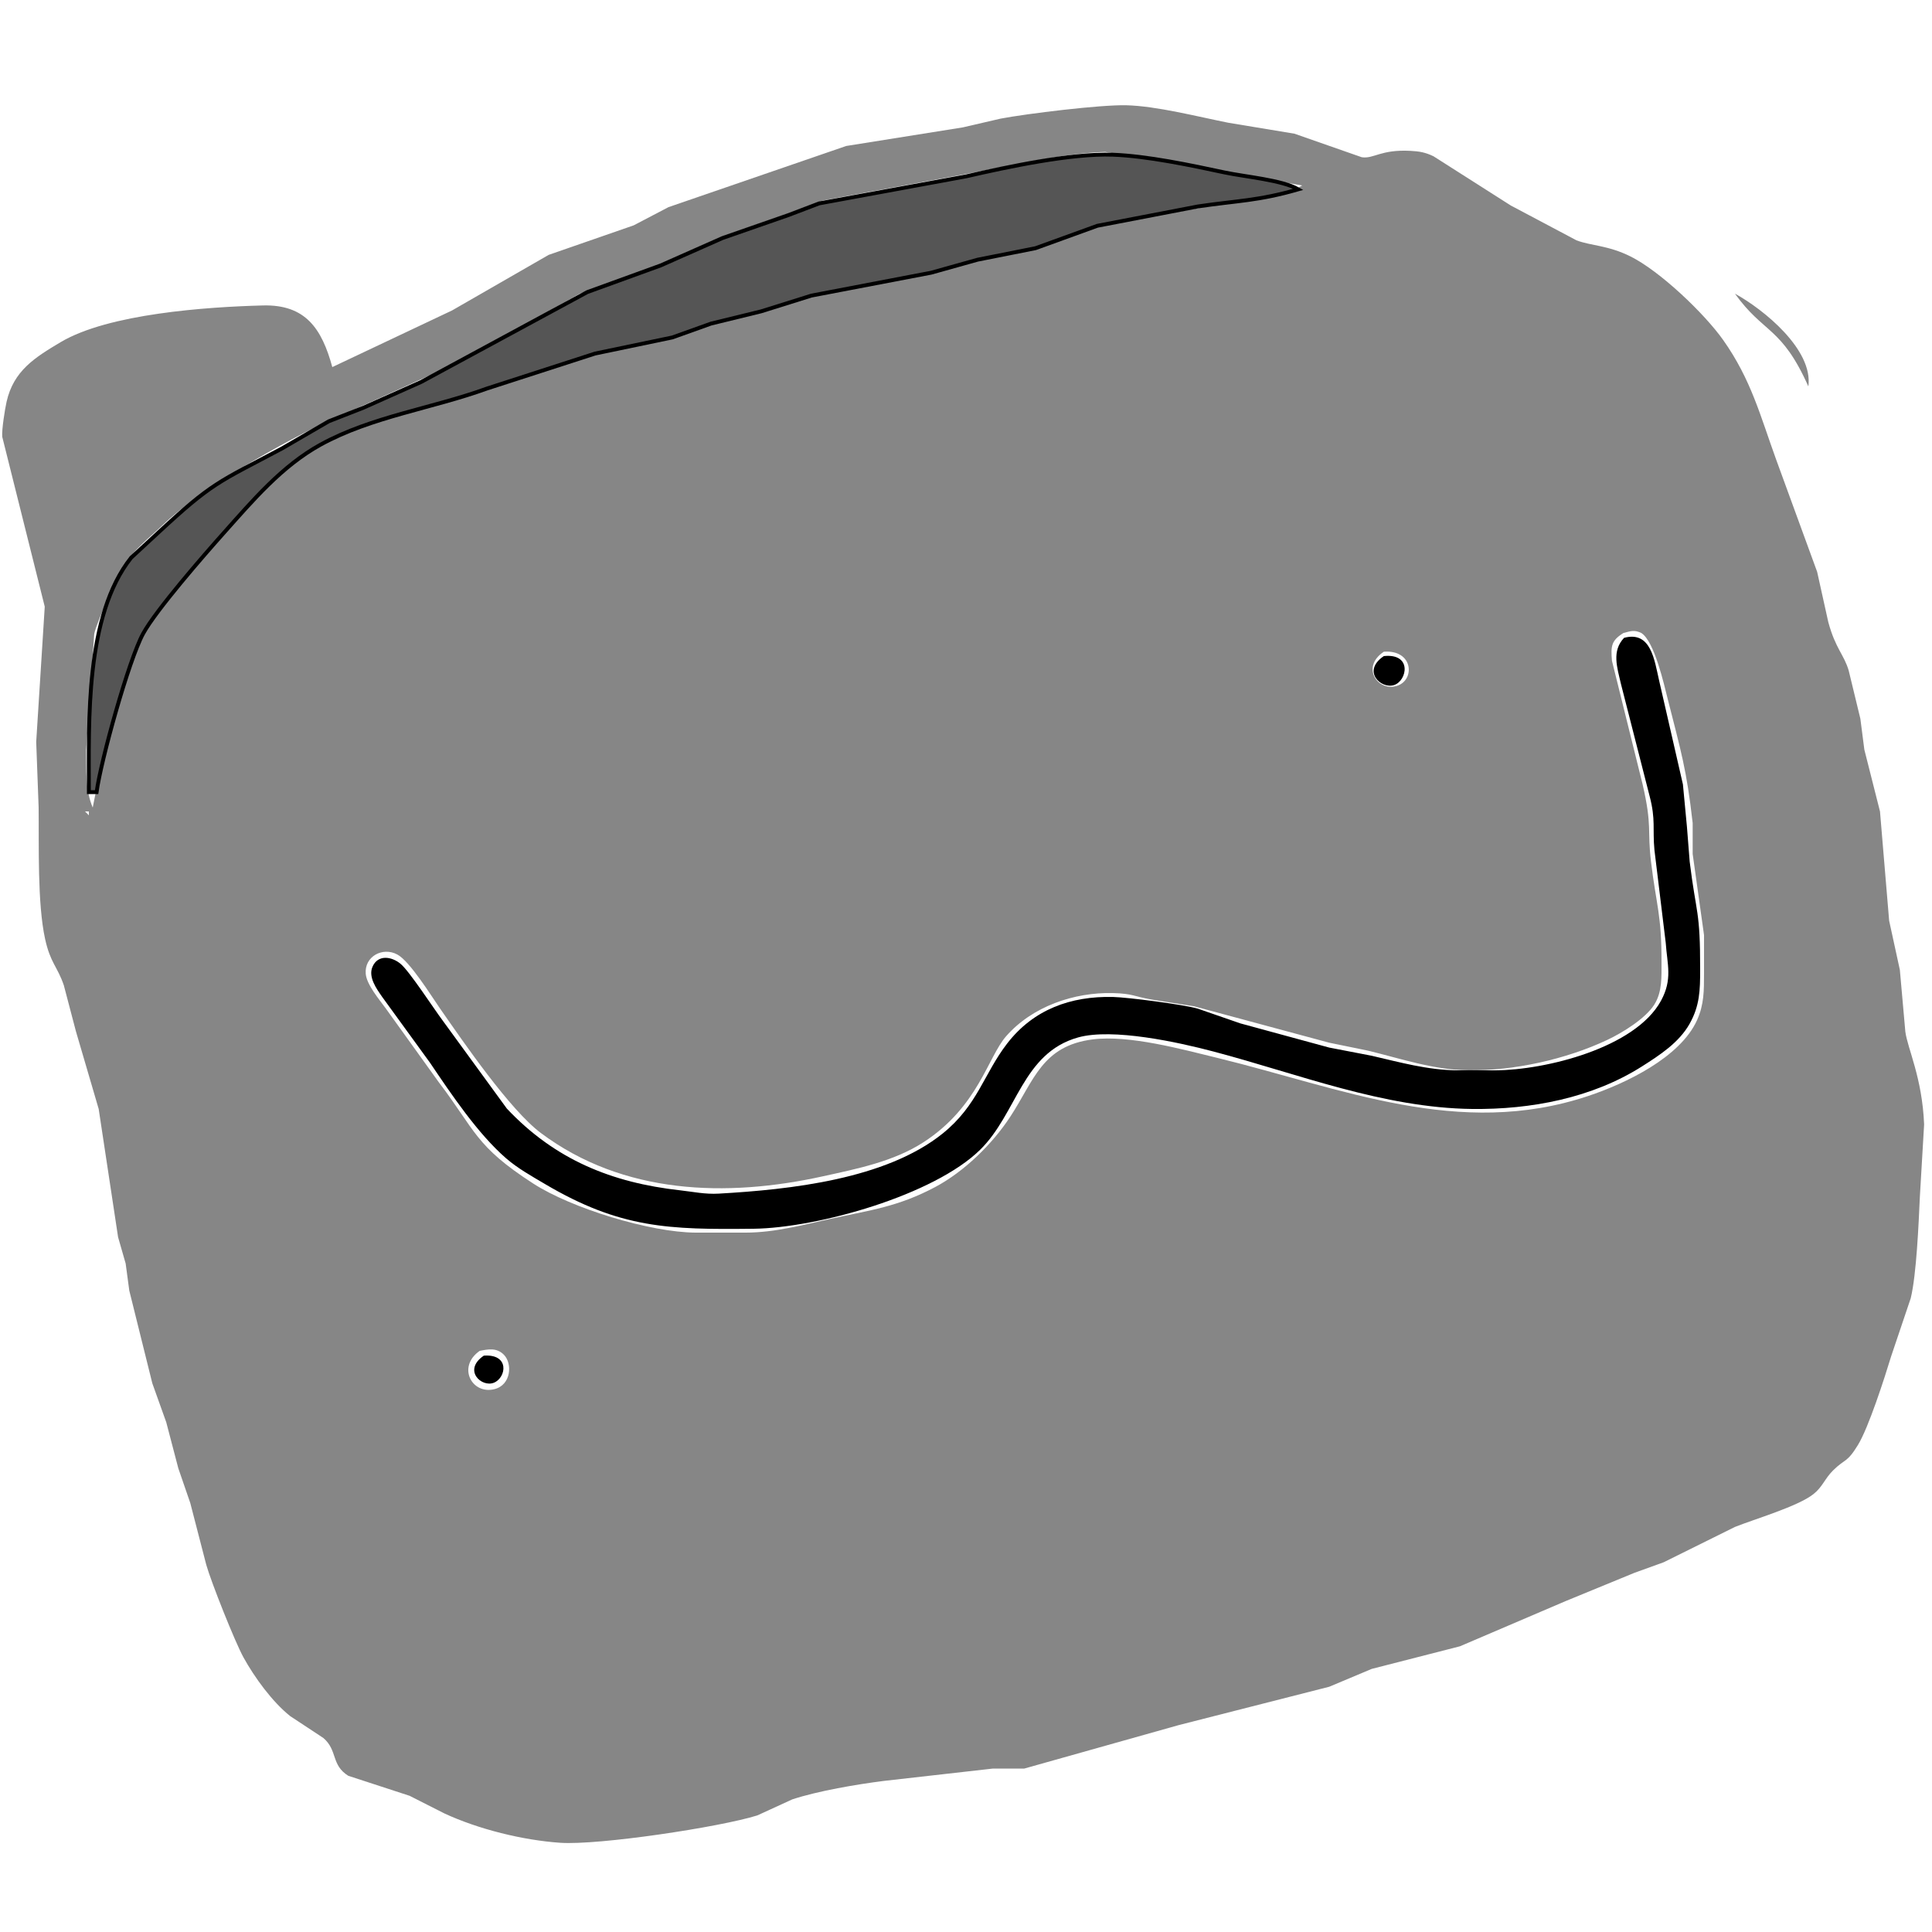
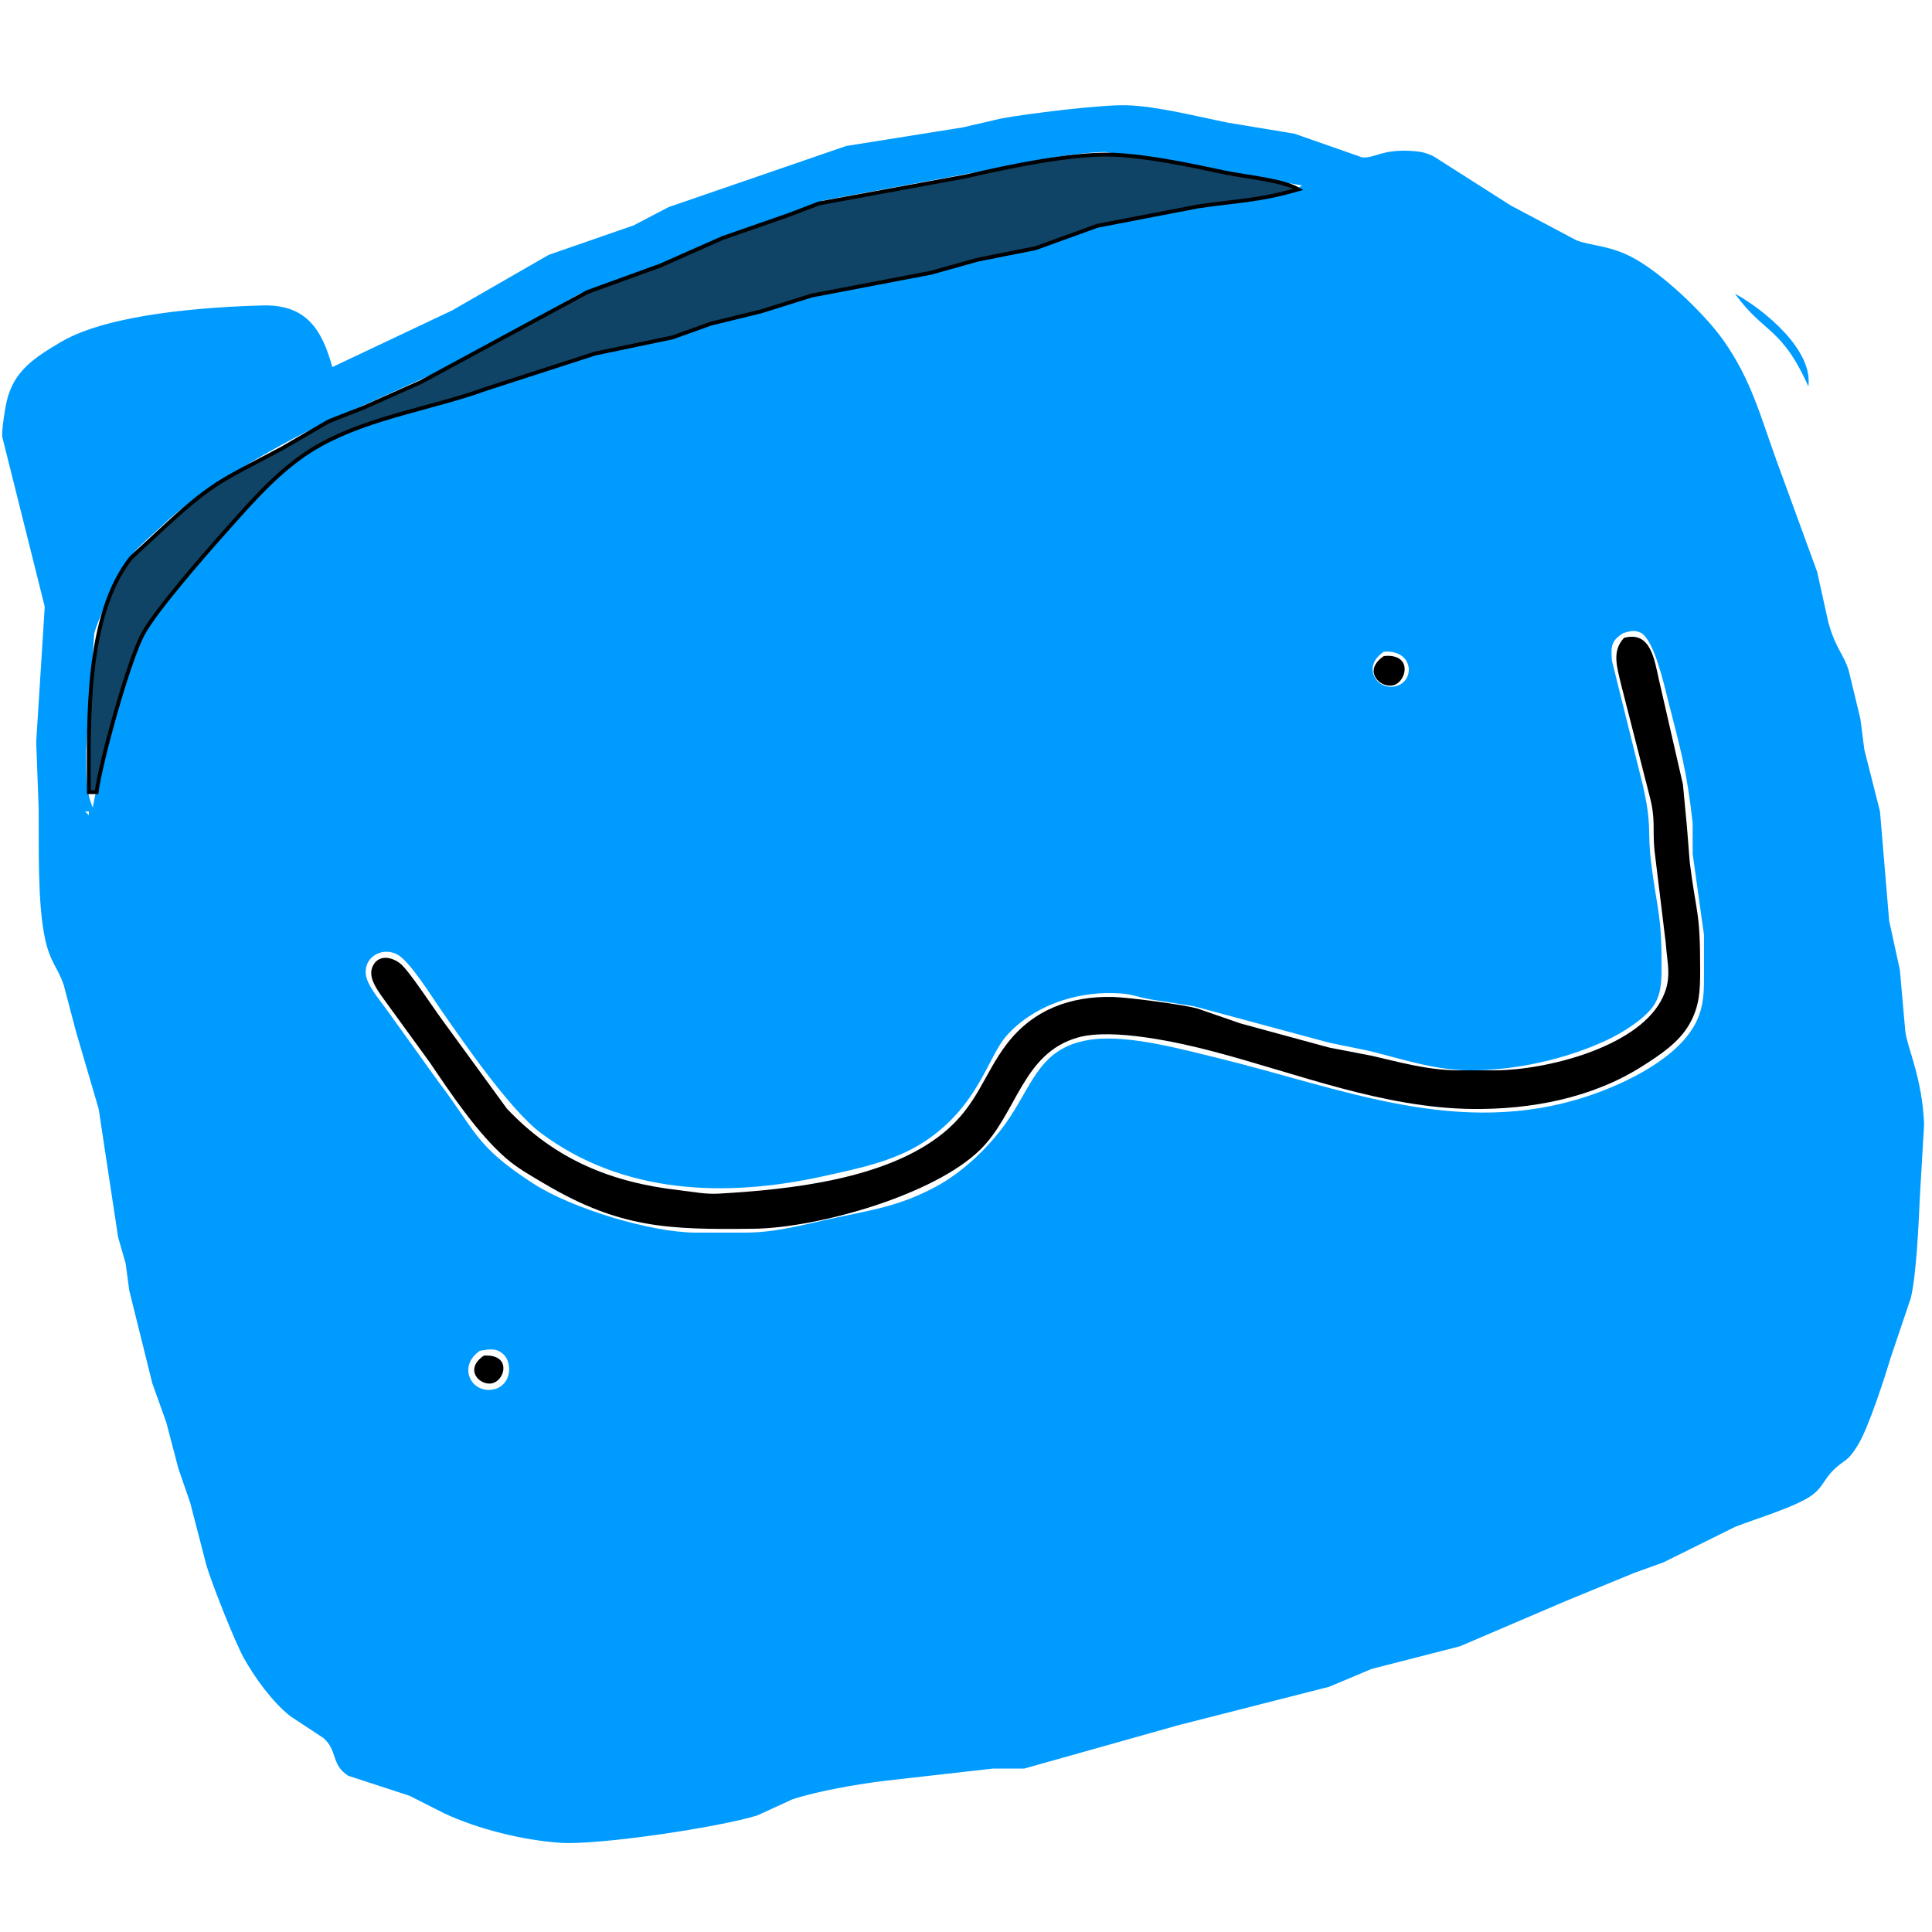
<svg xmlns="http://www.w3.org/2000/svg" width="1.667in" height="1.667in" viewBox="0 0 500 500">
-   <path id="grey" fill="#868686" stroke="none" stroke-width="1" d="M 86.00,95.00            C 86.00,95.00 117.00,80.34 117.00,80.34              117.00,80.34 142.00,65.96 142.00,65.96              142.00,65.96 164.00,58.32 164.00,58.32              164.00,58.32 173.00,53.61 173.00,53.61              173.00,53.61 219.00,37.78 219.00,37.78              219.00,37.78 249.16,32.97 249.16,32.97              249.16,32.97 258.96,30.70 258.96,30.70              265.75,29.41 284.80,27.08 291.44,27.24              299.35,27.43 310.08,30.22 317.91,31.77              317.91,31.77 335.00,34.60 335.00,34.60              335.00,34.60 352.42,40.69 352.42,40.69              355.55,41.16 357.27,38.64 365.00,39.04              367.31,39.16 368.89,39.42 371.00,40.45              371.00,40.45 391.00,53.19 391.00,53.19              391.00,53.19 408.00,62.20 408.00,62.20              411.75,63.63 416.16,63.46 422.00,66.38              429.61,70.18 441.08,81.10 445.96,88.00              453.21,98.26 455.56,107.62 459.69,119.00              459.69,119.00 470.28,148.00 470.28,148.00              470.28,148.00 473.16,161.00 473.16,161.00              475.05,167.94 477.22,169.37 478.45,173.57              478.45,173.57 481.46,186.00 481.46,186.00              481.46,186.00 482.49,194.00 482.49,194.00              482.49,194.00 486.54,210.00 486.54,210.00              486.54,210.00 488.91,238.28 488.91,238.28              488.91,238.28 491.68,251.00 491.68,251.00              491.68,251.00 493.10,267.00 493.10,267.00              493.72,271.53 497.46,278.88 497.96,291.00              497.96,291.00 496.86,309.71 496.86,309.71              496.55,316.50 495.99,329.89 494.49,336.00              494.49,336.00 489.43,351.00 489.43,351.00              487.75,356.53 483.61,369.42 480.84,373.95              477.96,378.67 477.50,377.46 474.40,380.54              472.22,382.70 471.69,384.80 469.32,386.67              465.30,389.86 454.16,393.11 449.00,395.17              449.00,395.17 430.54,404.32 430.54,404.32              430.54,404.32 423.00,407.04 423.00,407.04              423.00,407.04 405.16,414.37 405.16,414.37              405.16,414.37 377.83,426.06 377.83,426.06              377.83,426.06 355.00,431.91 355.00,431.91              355.00,431.91 344.00,436.53 344.00,436.53              344.00,436.53 305.00,446.47 305.00,446.47              305.00,446.47 265.09,457.70 265.09,457.70              265.09,457.70 256.99,457.70 256.99,457.70              256.99,457.70 228.73,460.90 228.73,460.90              221.67,461.80 211.72,463.48 205.04,465.68              205.04,465.68 195.99,469.83 195.99,469.83              186.27,472.87 154.93,477.59 145.00,476.91              135.31,476.25 123.80,473.40 115.00,469.31              115.00,469.31 106.00,464.75 106.00,464.75              106.00,464.75 90.13,459.57 90.13,459.57              85.64,456.75 87.43,453.02 83.70,449.80              83.70,449.80 75.09,444.12 75.09,444.12              70.46,440.43 65.86,434.10 63.00,428.91              60.80,424.91 54.64,409.43 53.38,404.96              53.38,404.96 49.25,389.00 49.25,389.00              49.25,389.00 46.15,380.00 46.15,380.00              46.15,380.00 43.03,368.09 43.03,368.09              43.03,368.09 39.42,358.00 39.42,358.00              39.42,358.00 33.46,334.00 33.46,334.00              33.46,334.00 32.52,327.00 32.52,327.00              32.52,327.00 30.56,320.17 30.56,320.17              30.56,320.17 25.54,287.00 25.54,287.00              25.54,287.00 19.65,266.91 19.65,266.91              19.65,266.91 16.52,255.00 16.52,255.00              14.82,250.03 13.06,249.31 11.67,243.00              9.65,233.80 10.11,218.80 10.00,209.00              10.00,209.00 9.37,192.00 9.37,192.00              9.37,192.00 11.58,157.00 11.58,157.00              11.58,157.00 0.58,113.04 0.58,113.04              0.42,111.22 1.27,105.89 1.70,103.99              3.51,95.94 9.02,92.52 15.71,88.54              28.08,81.19 53.45,79.43 68.04,79.05              79.06,78.77 83.28,85.03 86.00,95.00 Z            M 337.00,48.00            C 337.00,48.00 286.00,39.32 286.00,39.32              275.11,39.62 260.80,43.06 250.00,45.04              250.00,45.04 213.00,51.89 213.00,51.89              213.00,51.89 203.00,55.62 203.00,55.62              203.00,55.62 187.00,61.17 187.00,61.17              187.00,61.17 169.83,68.82 169.83,68.82              169.83,68.82 150.00,76.04 150.00,76.04              150.00,76.04 118.00,94.10 118.00,94.10              118.00,94.10 91.00,106.29 91.00,106.29              77.09,112.04 52.73,125.69 42.00,135.99              38.59,139.27 34.89,142.00 32.32,146.01              30.48,148.90 25.07,160.93 24.39,164.00              24.39,164.00 22.30,194.09 22.30,194.09              22.40,199.15 21.98,204.25 24.00,209.00              26.18,197.43 32.32,172.74 37.88,163.00              41.74,156.23 53.21,143.27 58.72,137.00              64.51,130.39 71.70,122.39 79.00,117.52              91.20,109.39 112.17,105.59 126.00,100.56              126.00,100.56 153.00,91.89 153.00,91.89              153.00,91.89 175.00,87.08 175.00,87.08              175.00,87.08 184.00,83.75 184.00,83.75              184.00,83.75 199.00,80.09 199.00,80.09              199.00,80.09 210.00,76.50 210.00,76.50              210.00,76.50 228.00,73.34 228.00,73.34              228.00,73.34 243.00,70.08 243.00,70.08              243.00,70.08 253.00,67.21 253.00,67.21              253.00,67.21 268.00,64.25 268.00,64.25              268.00,64.25 282.00,58.92 282.00,58.92              282.00,58.92 318.00,52.42 318.00,52.42              324.26,51.54 331.47,51.29 337.00,48.00 Z            M 449.00,76.00            C 456.45,80.08 469.29,90.50 468.00,100.00              461.05,84.44 456.49,86.43 449.00,76.00 Z            M 420.14,163.82            C 417.00,165.78 416.86,167.17 417.17,171.00              417.17,171.00 425.11,203.00 425.11,203.00              427.63,213.92 426.29,214.72 427.28,223.00              428.65,234.40 430.02,236.60 430.00,249.00              429.99,252.75 430.22,256.64 428.15,259.96              425.87,263.60 419.87,267.28 416.00,269.11              405.28,274.17 391.80,277.13 380.00,277.00              371.02,276.89 362.63,273.99 354.00,271.90              354.00,271.90 344.00,269.85 344.00,269.85              344.00,269.85 309.00,260.42 309.00,260.42              309.00,260.42 298.00,258.68 298.00,258.68              293.54,257.91 293.24,257.14 288.00,257.01              277.94,256.77 267.17,260.45 260.39,268.17              255.63,273.59 253.18,286.43 239.00,295.61              231.28,300.61 221.84,302.47 213.00,304.42              187.99,309.94 161.29,309.15 140.00,293.24              131.97,287.24 120.03,269.83 113.88,261.00              111.54,257.64 106.08,248.78 102.83,247.03              99.05,244.98 94.29,247.51 94.65,252.00              94.88,254.84 98.18,258.69 99.85,261.00              99.85,261.00 113.50,280.00 113.50,280.00              123.15,292.69 122.93,296.57 138.00,306.30              147.91,312.71 168.26,318.94 180.00,319.00              180.00,319.00 193.00,319.00 193.00,319.00              200.53,318.99 207.67,317.03 215.00,315.42              225.28,313.17 232.38,312.33 242.00,307.22              249.53,303.22 256.79,296.12 261.46,289.00              267.63,279.58 269.67,270.65 282.83,268.99              292.25,267.81 305.80,271.53 315.00,273.77              347.25,281.62 377.58,294.78 411.00,283.65              420.66,280.43 434.83,273.70 439.20,264.00              441.03,259.93 440.99,256.33 441.00,252.00              441.00,252.00 441.00,242.00 441.00,242.00              441.00,242.00 438.06,221.00 438.06,221.00              438.06,221.00 438.06,213.00 438.06,213.00              436.50,199.09 434.99,194.28 431.63,181.00              430.62,177.04 428.18,166.02 424.78,163.82              422.91,162.93 422.03,163.34 420.14,163.82 Z            M 358.14,168.66            C 351.95,172.78 356.81,179.35 361.86,177.38              366.20,175.69 365.66,168.13 358.14,168.66 Z            M 23.00,210.00            C 23.00,210.00 22.00,210.00 22.00,210.00              22.00,210.00 23.00,211.00 23.00,211.00              23.00,211.00 23.00,210.00 23.00,210.00 Z            M 124.15,349.60            C 118.25,353.70 122.07,360.93 127.90,359.53              132.34,358.46 132.64,352.84 130.40,350.60              128.55,348.74 126.39,349.17 124.15,349.60 Z            M 311.00,199.50" />
+   <path id="blue" fill="#009bff" stroke="none" stroke-width="1" d="M 86.00,95.00            C 86.00,95.00 117.00,80.34 117.00,80.34              117.00,80.34 142.00,65.96 142.00,65.96              142.00,65.96 164.00,58.32 164.00,58.32              164.00,58.32 173.00,53.61 173.00,53.61              173.00,53.61 219.00,37.78 219.00,37.78              219.00,37.78 249.16,32.97 249.16,32.97              249.16,32.97 258.96,30.70 258.96,30.70              265.75,29.41 284.80,27.08 291.44,27.24              299.35,27.43 310.08,30.22 317.91,31.77              317.91,31.77 335.00,34.60 335.00,34.60              335.00,34.60 352.42,40.69 352.42,40.69              355.55,41.16 357.27,38.64 365.00,39.04              367.31,39.16 368.89,39.42 371.00,40.45              371.00,40.45 391.00,53.19 391.00,53.19              391.00,53.19 408.00,62.20 408.00,62.20              411.75,63.63 416.16,63.46 422.00,66.38              429.61,70.18 441.08,81.10 445.96,88.00              453.21,98.26 455.56,107.62 459.69,119.00              459.69,119.00 470.28,148.00 470.28,148.00              470.28,148.00 473.16,161.00 473.16,161.00              475.05,167.94 477.22,169.37 478.45,173.57              478.45,173.57 481.46,186.00 481.46,186.00              481.46,186.00 482.49,194.00 482.49,194.00              482.49,194.00 486.54,210.00 486.54,210.00              486.54,210.00 488.91,238.28 488.91,238.28              488.91,238.28 491.68,251.00 491.68,251.00              491.68,251.00 493.10,267.00 493.10,267.00              493.72,271.53 497.46,278.88 497.96,291.00              497.96,291.00 496.86,309.71 496.86,309.71              496.55,316.50 495.99,329.89 494.49,336.00              494.49,336.00 489.43,351.00 489.43,351.00              487.75,356.53 483.61,369.42 480.84,373.95              477.96,378.67 477.50,377.46 474.40,380.54              472.22,382.70 471.69,384.80 469.32,386.67              465.30,389.86 454.16,393.11 449.00,395.17              449.00,395.17 430.54,404.32 430.54,404.32              430.54,404.32 423.00,407.04 423.00,407.04              423.00,407.04 405.16,414.37 405.16,414.37              405.16,414.37 377.83,426.06 377.83,426.06              377.83,426.06 355.00,431.91 355.00,431.91              355.00,431.91 344.00,436.53 344.00,436.53              344.00,436.53 305.00,446.47 305.00,446.47              305.00,446.47 265.09,457.70 265.09,457.70              265.09,457.70 256.99,457.70 256.99,457.70              256.99,457.70 228.73,460.90 228.73,460.90              221.67,461.80 211.72,463.48 205.04,465.68              205.04,465.68 195.99,469.83 195.99,469.83              186.27,472.87 154.93,477.59 145.00,476.91              135.31,476.25 123.80,473.40 115.00,469.31              115.00,469.31 106.00,464.75 106.00,464.75              106.00,464.75 90.13,459.57 90.13,459.57              85.64,456.75 87.43,453.02 83.70,449.80              83.70,449.80 75.09,444.12 75.09,444.12              70.46,440.43 65.86,434.10 63.00,428.91              60.80,424.91 54.64,409.43 53.38,404.96              53.38,404.96 49.25,389.00 49.25,389.00              49.25,389.00 46.15,380.00 46.15,380.00              46.15,380.00 43.03,368.09 43.03,368.09              43.03,368.09 39.42,358.00 39.42,358.00              39.42,358.00 33.46,334.00 33.46,334.00              33.46,334.00 32.52,327.00 32.52,327.00              32.52,327.00 30.56,320.17 30.56,320.17              30.56,320.17 25.54,287.00 25.54,287.00              25.54,287.00 19.65,266.91 19.65,266.91              19.65,266.91 16.52,255.00 16.52,255.00              14.82,250.03 13.06,249.31 11.67,243.00              9.65,233.80 10.11,218.80 10.00,209.00              10.00,209.00 9.37,192.00 9.37,192.00              9.37,192.00 11.58,157.00 11.58,157.00              11.58,157.00 0.58,113.04 0.58,113.04              0.42,111.22 1.27,105.89 1.70,103.99              3.51,95.94 9.02,92.52 15.71,88.54              28.08,81.19 53.45,79.43 68.04,79.05              79.06,78.77 83.28,85.03 86.00,95.00 Z            M 337.00,48.00            C 337.00,48.00 286.00,39.32 286.00,39.32              275.11,39.62 260.80,43.06 250.00,45.04              250.00,45.04 213.00,51.89 213.00,51.89              213.00,51.89 203.00,55.62 203.00,55.62              203.00,55.62 187.00,61.17 187.00,61.17              187.00,61.17 169.83,68.82 169.83,68.82              169.83,68.82 150.00,76.04 150.00,76.04              150.00,76.04 118.00,94.10 118.00,94.10              118.00,94.10 91.00,106.29 91.00,106.29              77.09,112.04 52.73,125.69 42.00,135.99              38.59,139.27 34.89,142.00 32.32,146.01              30.48,148.90 25.07,160.93 24.39,164.00              24.39,164.00 22.30,194.09 22.30,194.09              22.40,199.15 21.98,204.25 24.00,209.00              26.18,197.43 32.32,172.74 37.88,163.00              41.74,156.23 53.21,143.27 58.72,137.00              64.51,130.39 71.70,122.39 79.00,117.52              91.20,109.39 112.17,105.59 126.00,100.56              126.00,100.56 153.00,91.89 153.00,91.89              153.00,91.89 175.00,87.08 175.00,87.08              175.00,87.08 184.00,83.75 184.00,83.75              184.00,83.75 199.00,80.09 199.00,80.09              199.00,80.09 210.00,76.50 210.00,76.50              210.00,76.50 228.00,73.34 228.00,73.34              228.00,73.34 243.00,70.08 243.00,70.08              243.00,70.08 253.00,67.21 253.00,67.21              253.00,67.21 268.00,64.25 268.00,64.25              268.00,64.25 282.00,58.92 282.00,58.92              282.00,58.92 318.00,52.42 318.00,52.42              324.26,51.54 331.47,51.29 337.00,48.00 Z            M 449.00,76.00            C 456.45,80.08 469.29,90.50 468.00,100.00              461.05,84.44 456.49,86.43 449.00,76.00 Z            M 420.14,163.82            C 417.00,165.78 416.86,167.17 417.17,171.00              417.17,171.00 425.11,203.00 425.11,203.00              427.63,213.92 426.29,214.72 427.28,223.00              428.65,234.40 430.02,236.60 430.00,249.00              429.99,252.75 430.22,256.64 428.15,259.96              425.87,263.60 419.87,267.28 416.00,269.11              405.28,274.17 391.80,277.13 380.00,277.00              371.02,276.89 362.63,273.99 354.00,271.90              354.00,271.90 344.00,269.85 344.00,269.85              344.00,269.85 309.00,260.42 309.00,260.42              309.00,260.42 298.00,258.68 298.00,258.68              293.54,257.91 293.24,257.14 288.00,257.01              277.94,256.77 267.17,260.45 260.39,268.17              255.63,273.59 253.18,286.43 239.00,295.61              231.28,300.61 221.84,302.47 213.00,304.42              187.99,309.94 161.29,309.15 140.00,293.24              131.97,287.24 120.03,269.83 113.88,261.00              111.54,257.64 106.08,248.78 102.83,247.03              99.05,244.98 94.29,247.51 94.65,252.00              94.88,254.84 98.18,258.69 99.85,261.00              99.85,261.00 113.50,280.00 113.50,280.00              123.15,292.69 122.93,296.57 138.00,306.30              147.91,312.71 168.26,318.94 180.00,319.00              180.00,319.00 193.00,319.00 193.00,319.00              200.53,318.99 207.67,317.03 215.00,315.42              225.28,313.17 232.38,312.33 242.00,307.22              249.53,303.22 256.79,296.12 261.46,289.00              267.63,279.58 269.67,270.65 282.83,268.99              292.25,267.81 305.80,271.53 315.00,273.77              347.25,281.62 377.58,294.78 411.00,283.65              420.66,280.43 434.83,273.70 439.20,264.00              441.03,259.93 440.99,256.33 441.00,252.00              441.00,252.00 441.00,242.00 441.00,242.00              441.00,242.00 438.06,221.00 438.06,221.00              438.06,221.00 438.06,213.00 438.06,213.00              436.50,199.09 434.99,194.28 431.63,181.00              430.62,177.04 428.18,166.02 424.78,163.82              422.91,162.93 422.03,163.34 420.14,163.82 Z            M 358.14,168.66            C 351.95,172.78 356.81,179.35 361.86,177.38              366.20,175.69 365.66,168.13 358.14,168.66 Z            M 23.00,210.00            C 23.00,210.00 22.00,210.00 22.00,210.00              22.00,210.00 23.00,211.00 23.00,211.00              23.00,211.00 23.00,210.00 23.00,210.00 Z            M 124.15,349.60            C 118.25,353.70 122.07,360.93 127.90,359.53              132.34,358.46 132.64,352.84 130.40,350.60              128.55,348.74 126.39,349.17 124.15,349.60 Z            M 311.00,199.50" />
  <path id="black" fill="black" stroke="none" stroke-width="1" d="M 420.31,165.07            C 427.28,163.20 428.17,170.87 429.35,176.00              429.35,176.00 435.54,203.00 435.54,203.00              435.54,203.00 436.58,214.00 436.58,214.00              436.58,214.00 437.29,223.00 437.29,223.00              438.99,236.84 440.02,235.35 440.00,251.00              439.99,256.23 439.92,260.25 437.25,264.99              434.51,269.83 429.59,273.03 425.00,275.95              412.06,284.18 396.22,287.17 381.00,287.00              357.95,286.73 335.96,277.91 314.00,272.12              304.96,269.73 287.94,265.99 279.00,268.49              264.60,272.53 263.23,288.14 253.68,297.54              241.73,309.29 211.66,317.80 195.00,318.00              173.15,318.25 160.51,317.94 141.00,306.40              137.63,304.41 133.95,302.35 131.00,299.79              123.62,293.39 116.74,283.10 111.26,275.00              111.26,275.00 98.91,258.00 98.91,258.00              97.47,255.93 95.25,252.89 96.39,250.23              97.79,246.94 101.38,247.53 103.68,249.45              105.97,251.36 112.19,260.93 114.48,264.00              114.48,264.00 131.18,286.91 131.18,286.91              143.64,300.12 158.28,306.07 176.00,308.05              179.47,308.44 182.46,309.11 186.00,308.91              204.43,307.86 229.24,305.22 243.99,293.33              253.02,286.04 254.58,277.95 260.63,270.09              267.47,261.21 277.13,257.77 288.00,258.01              291.89,258.10 306.40,259.98 310.00,261.04              310.00,261.04 321.00,264.85 321.00,264.85              321.00,264.85 344.00,271.11 344.00,271.11              344.00,271.11 355.00,273.23 355.00,273.23              362.35,274.93 369.38,276.91 377.00,277.00              377.00,277.00 387.00,277.00 387.00,277.00              400.00,276.94 423.20,271.20 429.86,259.00              432.90,253.43 431.48,249.66 431.09,244.00              431.09,244.00 428.17,220.00 428.17,220.00              427.64,214.45 428.54,212.17 426.91,206.00              426.91,206.00 419.50,177.00 419.50,177.00              418.51,172.69 417.06,168.51 420.31,165.07 Z            M 358.14,169.79            C 365.54,169.03 364.17,176.19 360.79,177.29              357.40,178.40 352.36,173.68 358.14,169.79 Z            M 125.21,350.84            C 131.93,350.35 131.06,356.48 127.86,357.83              124.66,359.18 119.68,354.61 125.21,350.84 Z" />
-   <path id="darkgrey" fill="#555" stroke="black" stroke-width="1" d="M 23.00,205.00            C 23.00,186.62 22.00,159.36 33.95,144.32              33.95,144.32 40.58,138.19 40.58,138.19              55.07,124.73 56.35,124.91 73.00,116.05              73.00,116.05 85.09,109.03 85.09,109.03              85.09,109.03 94.00,105.54 94.00,105.54              94.00,105.54 109.00,98.85 109.00,98.85              109.00,98.85 152.00,75.59 152.00,75.59              152.00,75.59 171.00,68.69 171.00,68.69              171.00,68.69 187.00,61.60 187.00,61.60              187.00,61.60 204.00,55.68 204.00,55.68              204.00,55.68 212.00,52.64 212.00,52.64              212.00,52.64 250.09,45.63 250.09,45.63              260.76,43.18 277.23,39.65 288.00,40.04              296.85,40.36 308.18,42.76 316.91,44.63              322.17,45.75 331.82,46.57 336.00,49.00              325.58,52.01 320.16,51.92 310.00,53.43              310.00,53.43 284.00,58.43 284.00,58.43              284.00,58.43 268.00,64.23 268.00,64.23              268.00,64.23 253.00,67.21 253.00,67.21              253.00,67.21 241.00,70.57 241.00,70.57              241.00,70.57 210.00,76.50 210.00,76.50              210.00,76.50 197.00,80.57 197.00,80.57              197.00,80.57 184.00,83.75 184.00,83.75              184.00,83.75 174.00,87.33 174.00,87.33              174.00,87.33 154.00,91.50 154.00,91.50              154.00,91.50 126.00,100.56 126.00,100.56              111.92,105.68 96.23,107.79 83.00,115.05              72.96,120.57 65.36,129.58 57.84,138.00              52.77,143.68 40.34,157.93 37.03,164.00              33.32,170.81 26.11,196.76 25.00,205.00              25.00,205.00 23.00,205.00 23.00,205.00 Z" />
+   <path id="darkblue" fill="#0f4467" stroke="black" stroke-width="1" d="M 23.00,205.00            C 23.00,186.62 22.00,159.36 33.95,144.32              33.95,144.32 40.58,138.19 40.58,138.19              55.07,124.73 56.35,124.91 73.00,116.05              73.00,116.05 85.09,109.03 85.09,109.03              85.09,109.03 94.00,105.54 94.00,105.54              94.00,105.54 109.00,98.85 109.00,98.85              109.00,98.85 152.00,75.59 152.00,75.59              152.00,75.59 171.00,68.69 171.00,68.69              171.00,68.69 187.00,61.60 187.00,61.60              187.00,61.60 204.00,55.68 204.00,55.68              204.00,55.68 212.00,52.64 212.00,52.64              212.00,52.64 250.09,45.63 250.09,45.63              260.76,43.18 277.23,39.65 288.00,40.04              296.85,40.36 308.18,42.76 316.91,44.63              322.17,45.75 331.82,46.57 336.00,49.00              325.58,52.01 320.16,51.92 310.00,53.43              310.00,53.43 284.00,58.43 284.00,58.43              284.00,58.43 268.00,64.23 268.00,64.23              268.00,64.23 253.00,67.21 253.00,67.21              253.00,67.21 241.00,70.57 241.00,70.57              241.00,70.57 210.00,76.50 210.00,76.50              210.00,76.50 197.00,80.57 197.00,80.57              197.00,80.57 184.00,83.75 184.00,83.75              184.00,83.75 174.00,87.33 174.00,87.33              174.00,87.33 154.00,91.50 154.00,91.50              154.00,91.50 126.00,100.56 126.00,100.56              111.92,105.68 96.23,107.79 83.00,115.05              72.96,120.57 65.36,129.58 57.84,138.00              52.77,143.68 40.34,157.93 37.03,164.00              33.32,170.81 26.11,196.76 25.00,205.00              25.00,205.00 23.00,205.00 23.00,205.00 Z" />
</svg>
